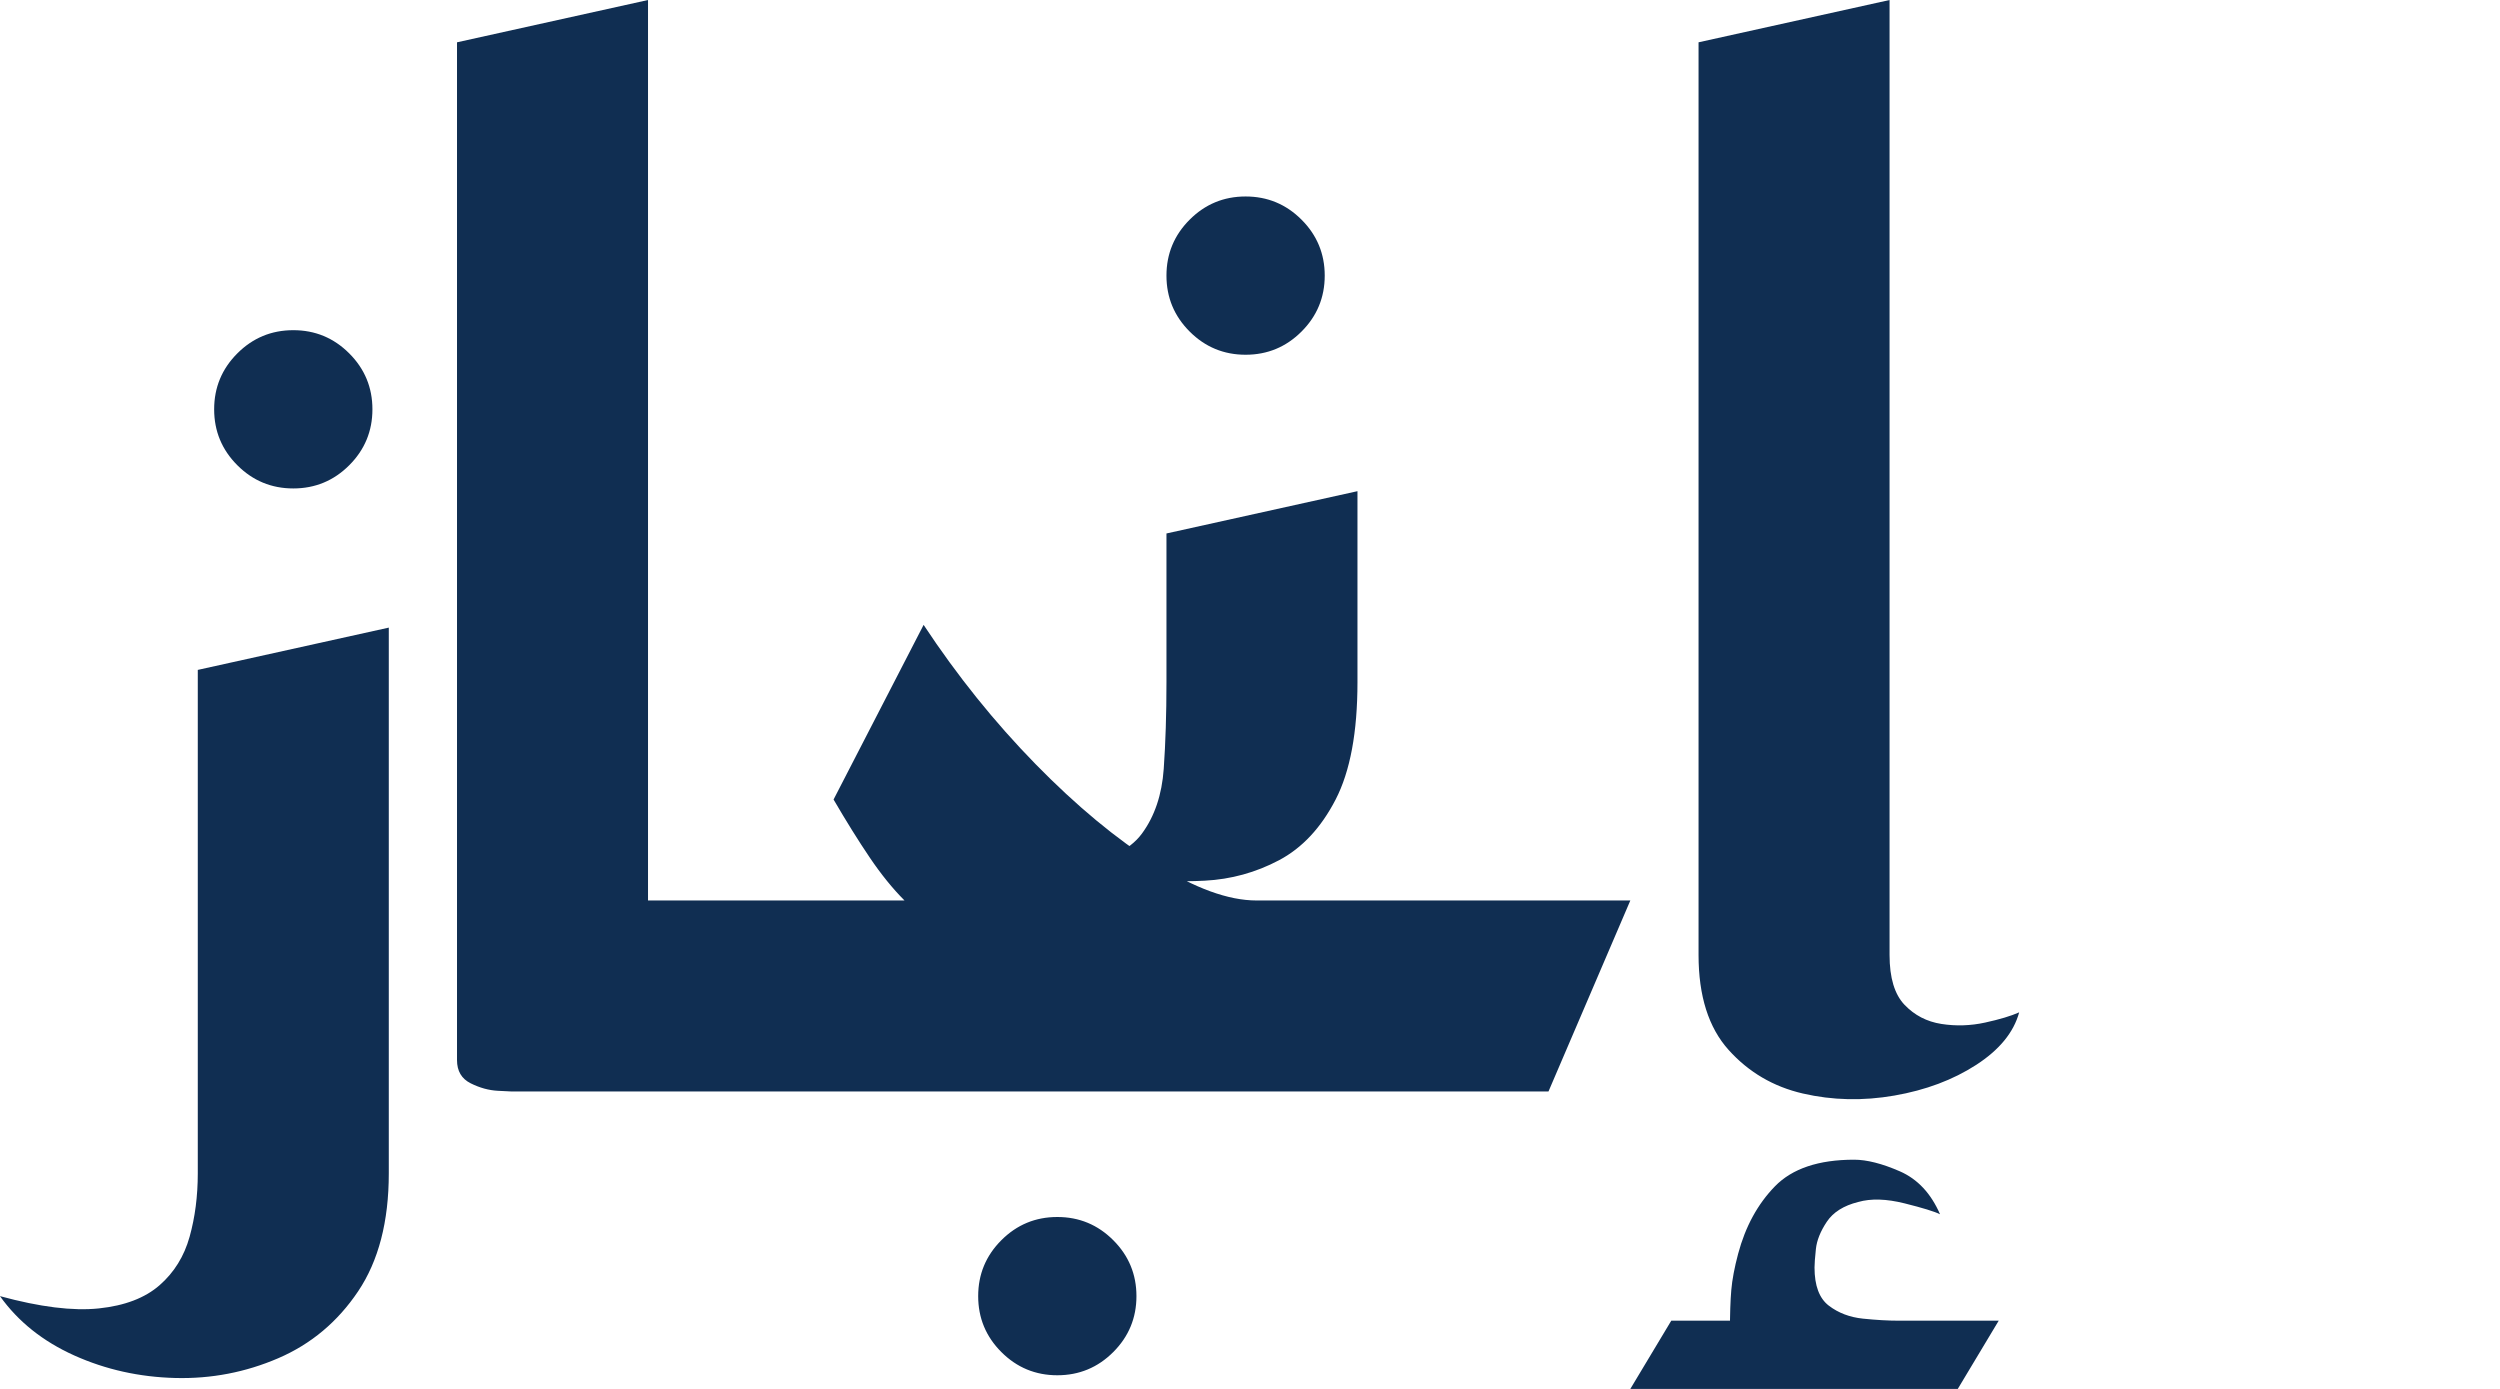
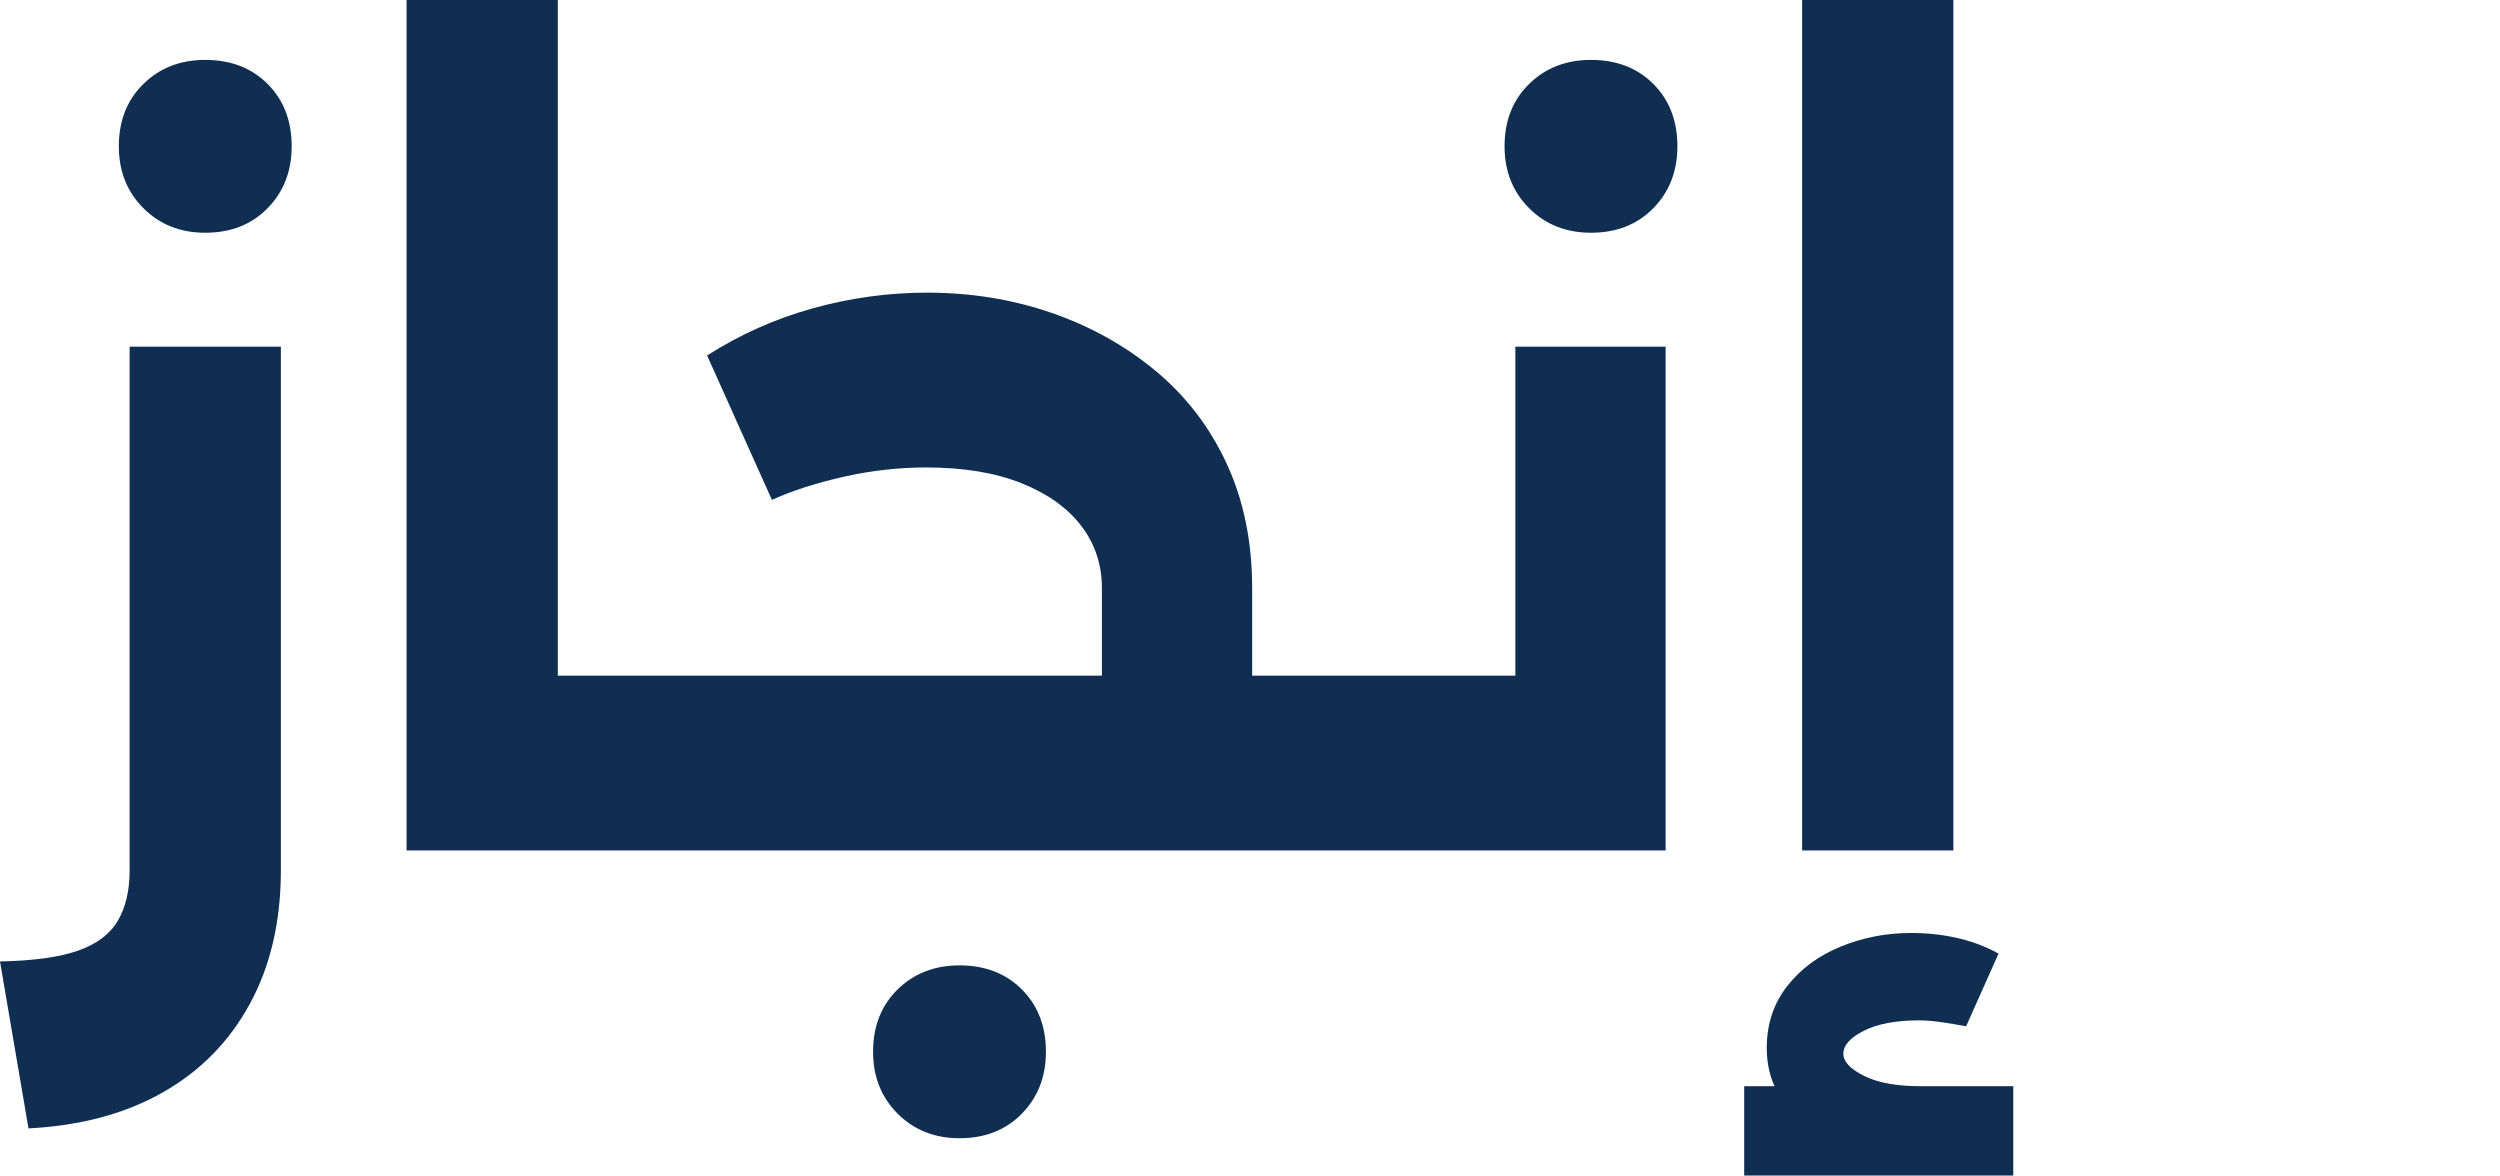
- <svg xmlns="http://www.w3.org/2000/svg" viewBox="0 0 270 150">
-   <path d="M26.0 -88.4Q21.2 -88.4 17.8 -91.8Q14.4 -95.2 14.4 -100.0Q14.4 -104.8 17.8 -108.2Q21.2 -111.6 26.0 -111.6Q30.8 -111.6 34.2 -108.2Q37.6 -104.8 37.6 -100.0Q37.6 -95.2 34.2 -91.8Q30.8 -88.4 26.0 -88.4ZM-17.0 30.0Q-8.2 32.4 -2.5 31.8Q3.2 31.2 6.4 28.4Q9.6 25.6 10.8 21.3Q12.0 17.0 12.0 12.0V-61.8L40.0 -68.0V12.0Q40.0 22.6 35.5 29.3Q31.0 36.0 23.8 39.1Q16.6 42.2 8.7 42.0Q0.8 41.8 -6.1 38.7Q-13.0 35.6 -17.0 30.0ZM58.0 0.0Q58.0 0.0 56.0 -0.1Q54.0 -0.2 52.0 -1.2Q50.0 -2.2 50.0 -4.6V-153.8L78.0 -160.0V-28.0H94.0V0.0ZM138.0 41.6Q133.2 41.6 129.8 38.2Q126.4 34.8 126.4 30.0Q126.4 25.2 129.8 21.8Q133.2 18.4 138.0 18.4Q142.8 18.4 146.2 21.8Q149.6 25.2 149.6 30.0Q149.6 34.8 146.2 38.2Q142.8 41.6 138.0 41.6ZM86.0 0.0V-28.0H115.6Q113.0 -30.6 110.5 -34.3Q108.0 -38.0 105.2 -42.8L118.4 -68.4Q125.8 -57.2 134.8 -48.0Q143.8 -38.8 152.4 -33.4Q161.0 -28.0 167.2 -28.0H222.0L210.0 0.0ZM165.6 -108.0Q160.8 -108.0 157.4 -111.4Q154.0 -114.8 154.0 -119.6Q154.0 -124.4 157.4 -127.8Q160.8 -131.2 165.6 -131.2Q170.4 -131.2 173.8 -127.8Q177.2 -124.4 177.2 -119.6Q177.2 -114.8 173.8 -111.4Q170.4 -108.0 165.6 -108.0ZM140.0 -33.0Q147.6 -34.0 150.4 -37.8Q153.2 -41.6 153.6 -47.3Q154.0 -53.0 154.0 -60.0V-81.8L182.0 -88.0V-60.0Q182.0 -49.0 178.8 -42.8Q175.6 -36.6 170.5 -33.9Q165.4 -31.2 159.6 -30.9Q153.8 -30.6 148.6 -31.4Q143.4 -32.2 140.0 -33.0ZM236.6 41.8V35.2Q236.6 31.4 236.8 29.1Q237.0 26.8 237.8 23.8Q239.4 17.8 243.2 13.9Q247.0 10.0 254.8 10.0Q257.6 10.0 261.5 11.7Q265.4 13.4 267.4 18.0Q266.2 17.4 262.2 16.4Q258.2 15.4 255.4 16.2Q252.2 17.0 250.8 19.1Q249.4 21.2 249.2 23.1Q249.0 25.0 249.0 25.8Q249.0 29.8 251.1 31.4Q253.2 33.0 256.1 33.3Q259.0 33.6 261.4 33.6H266.6L266.8 41.8ZM222.0 43.6 228.0 33.6H276.0L270.0 43.6ZM279.0 -11.6Q277.8 -7.2 272.7 -3.9Q267.6 -0.6 260.7 0.6Q253.8 1.8 247.3 0.3Q240.8 -1.2 236.4 -6.1Q232.0 -11.0 232.0 -20.0V-153.8L260.0 -160.0V-20.0Q260.0 -15.0 262.2 -12.7Q264.4 -10.4 267.6 -9.9Q270.8 -9.4 274.0 -10.1Q277.2 -10.8 279.0 -11.6Z" fill="#102E52" transform="translate(12.52 117.88) scale(0.73674)" />
+ <svg xmlns="http://www.w3.org/2000/svg" viewBox="0 0 319 150">
+   <path d="M0.0 22.6Q10.2 22.4 15.9 20.4Q21.6 18.4 24.0 14.3Q26.4 10.2 26.4 4.0V-102.6H57.2V4.0Q57.2 19.6 50.9 31.2Q44.6 42.8 33.1 49.3Q21.6 55.8 5.8 56.6ZM41.8 -125.8Q34.2 -125.8 29.2 -130.8Q24.2 -135.8 24.2 -143.4Q24.2 -151.2 29.2 -156.1Q34.2 -161.0 41.8 -161.0Q49.6 -161.0 54.5 -156.1Q59.4 -151.2 59.4 -143.4Q59.4 -135.8 54.5 -130.8Q49.6 -125.8 41.8 -125.8ZM112.4 0.0V-35.6H135.8V0.0ZM82.8 0.0V-173.2H113.6V0.0ZM135.8 0.0V-35.6Q137.6 -35.6 138.7 -30.8Q139.8 -26.0 139.8 -18.0Q139.8 -9.8 138.7 -4.9Q137.6 0.0 135.8 0.0ZM250.4 0.0V-35.6H278.4V0.0ZM135.8 0.0Q134.0 0.0 132.9 -4.9Q131.8 -9.8 131.8 -18.0Q131.8 -26.0 132.9 -30.8Q134.0 -35.6 135.8 -35.6ZM224.4 -19.4V-53.4Q224.4 -60.6 220.2 -66.1Q216.0 -71.6 208.0 -74.8Q200.0 -78.0 188.6 -78.0Q180.2 -78.0 171.8 -76.1Q163.4 -74.2 157.2 -71.4L144.0 -100.8Q154.0 -107.2 165.5 -110.4Q177.0 -113.6 188.8 -113.6Q202.2 -113.6 214.1 -109.5Q226.0 -105.4 235.3 -97.7Q244.6 -90.0 249.8 -78.8Q255.0 -67.6 255.0 -53.4V-19.4ZM135.8 0.0V-35.6H262.6L256.2 0.0ZM278.4 0.0V-35.6Q280.2 -35.6 281.3 -30.8Q282.4 -26.0 282.4 -18.0Q282.4 -9.8 281.3 -4.9Q280.2 0.0 278.4 0.0ZM195.4 58.6Q187.8 58.6 182.8 53.6Q177.8 48.6 177.8 41Q177.8 33.2 182.8 28.3Q187.8 23.4 195.4 23.4Q203.2 23.4 208.1 28.3Q213.0 33.2 213.0 41Q213.0 48.6 208.1 53.6Q203.2 58.6 195.4 58.6ZM308.6 -102.6H339.2V0.0H278.4V-35.6H308.6ZM278.4 0.0Q276.6 0.0 275.5 -4.9Q274.4 -9.8 274.4 -18.0Q274.4 -26.0 275.5 -30.8Q276.6 -35.6 278.4 -35.6ZM324 -125.8Q316.4 -125.8 311.4 -130.8Q306.4 -135.8 306.4 -143.4Q306.4 -151.2 311.4 -156.1Q316.4 -161.0 324 -161.0Q331.8 -161.0 336.7 -156.1Q341.6 -151.2 341.6 -143.4Q341.6 -135.8 336.7 -130.8Q331.8 -125.8 324 -125.8ZM367 0.0V-173.2H397.8V0.0ZM391 61Q377.2 61 368.5 55.7Q359.8 50.4 359.8 40.2Q359.8 33.0 363.9 27.7Q368 22.4 374.8 19.6Q381.6 16.8 389.2 16.8Q394 16.8 398.5 17.8Q403 18.8 407 21.0L400.4 35.8Q398.2 35.4 395.6 35Q393 34.6 390.8 34.6Q383.8 34.6 379.6 36.7Q375.4 38.8 375.4 41.4Q375.4 43.8 379.6 45.9Q383.8 48 391 48ZM355.2 66.2V48H410V66.2Z" fill="#102E52" transform="translate(-0.00 108.52) scale(0.62657)" />
</svg>
